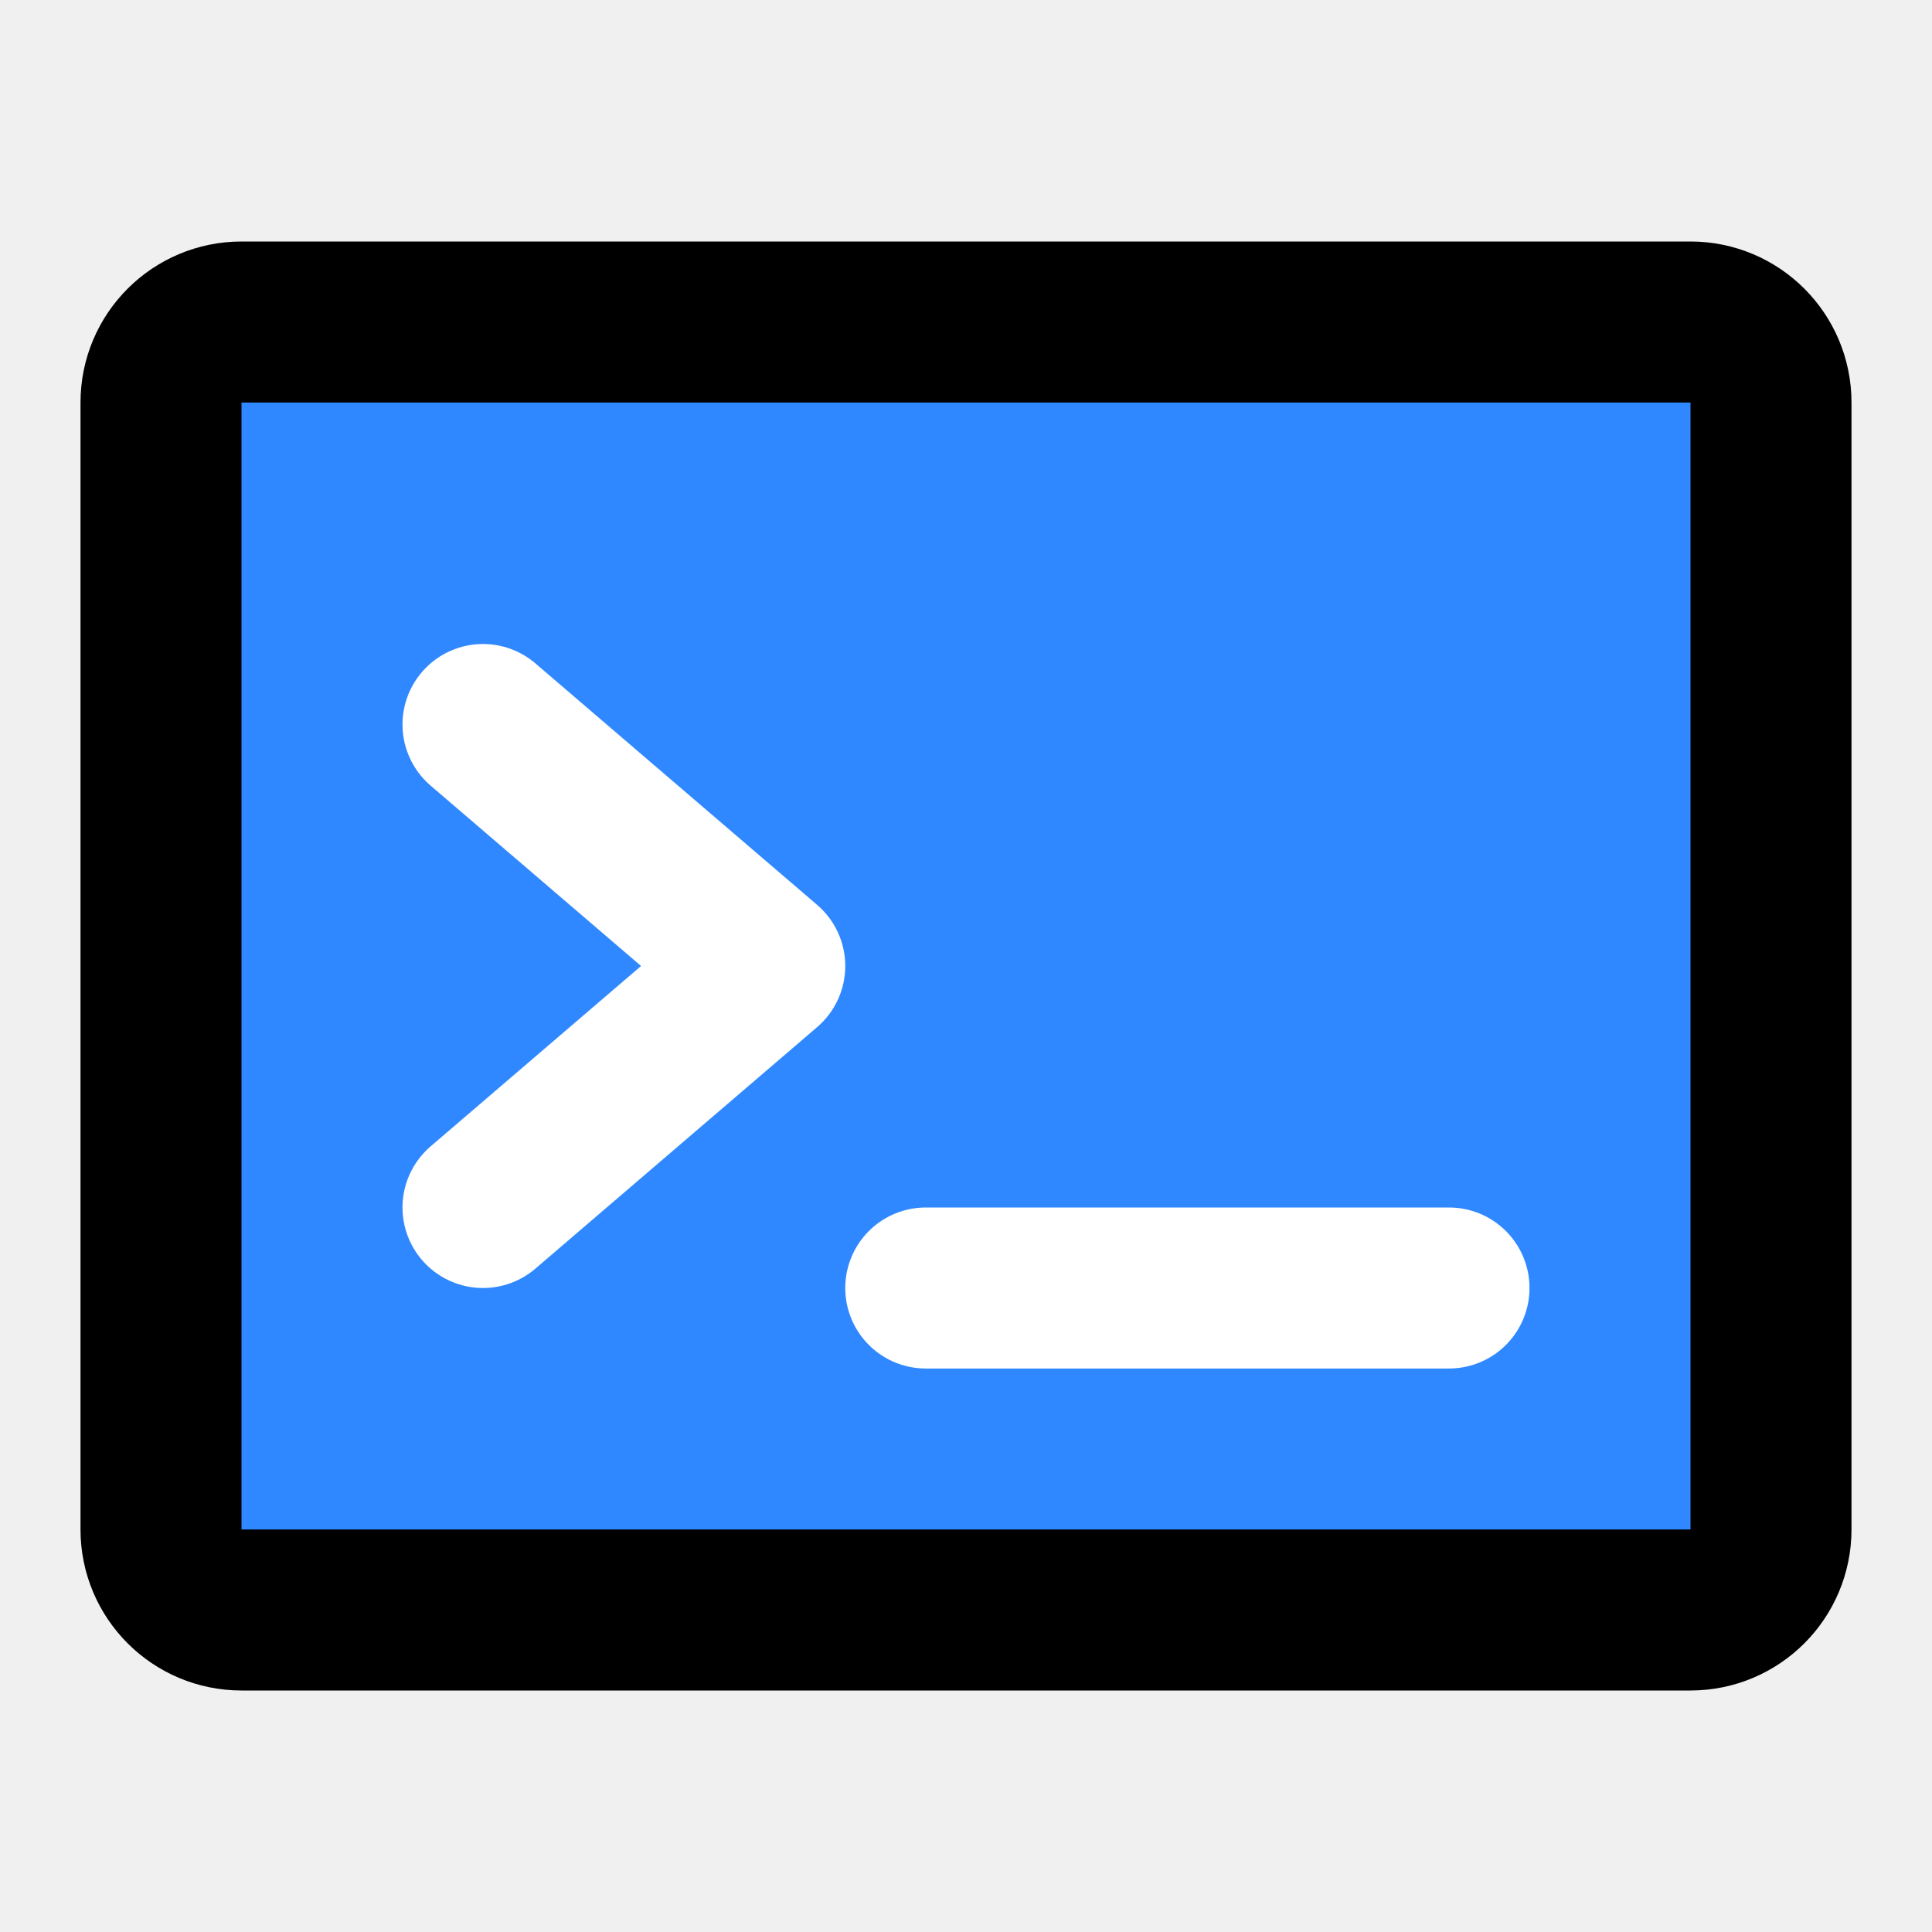
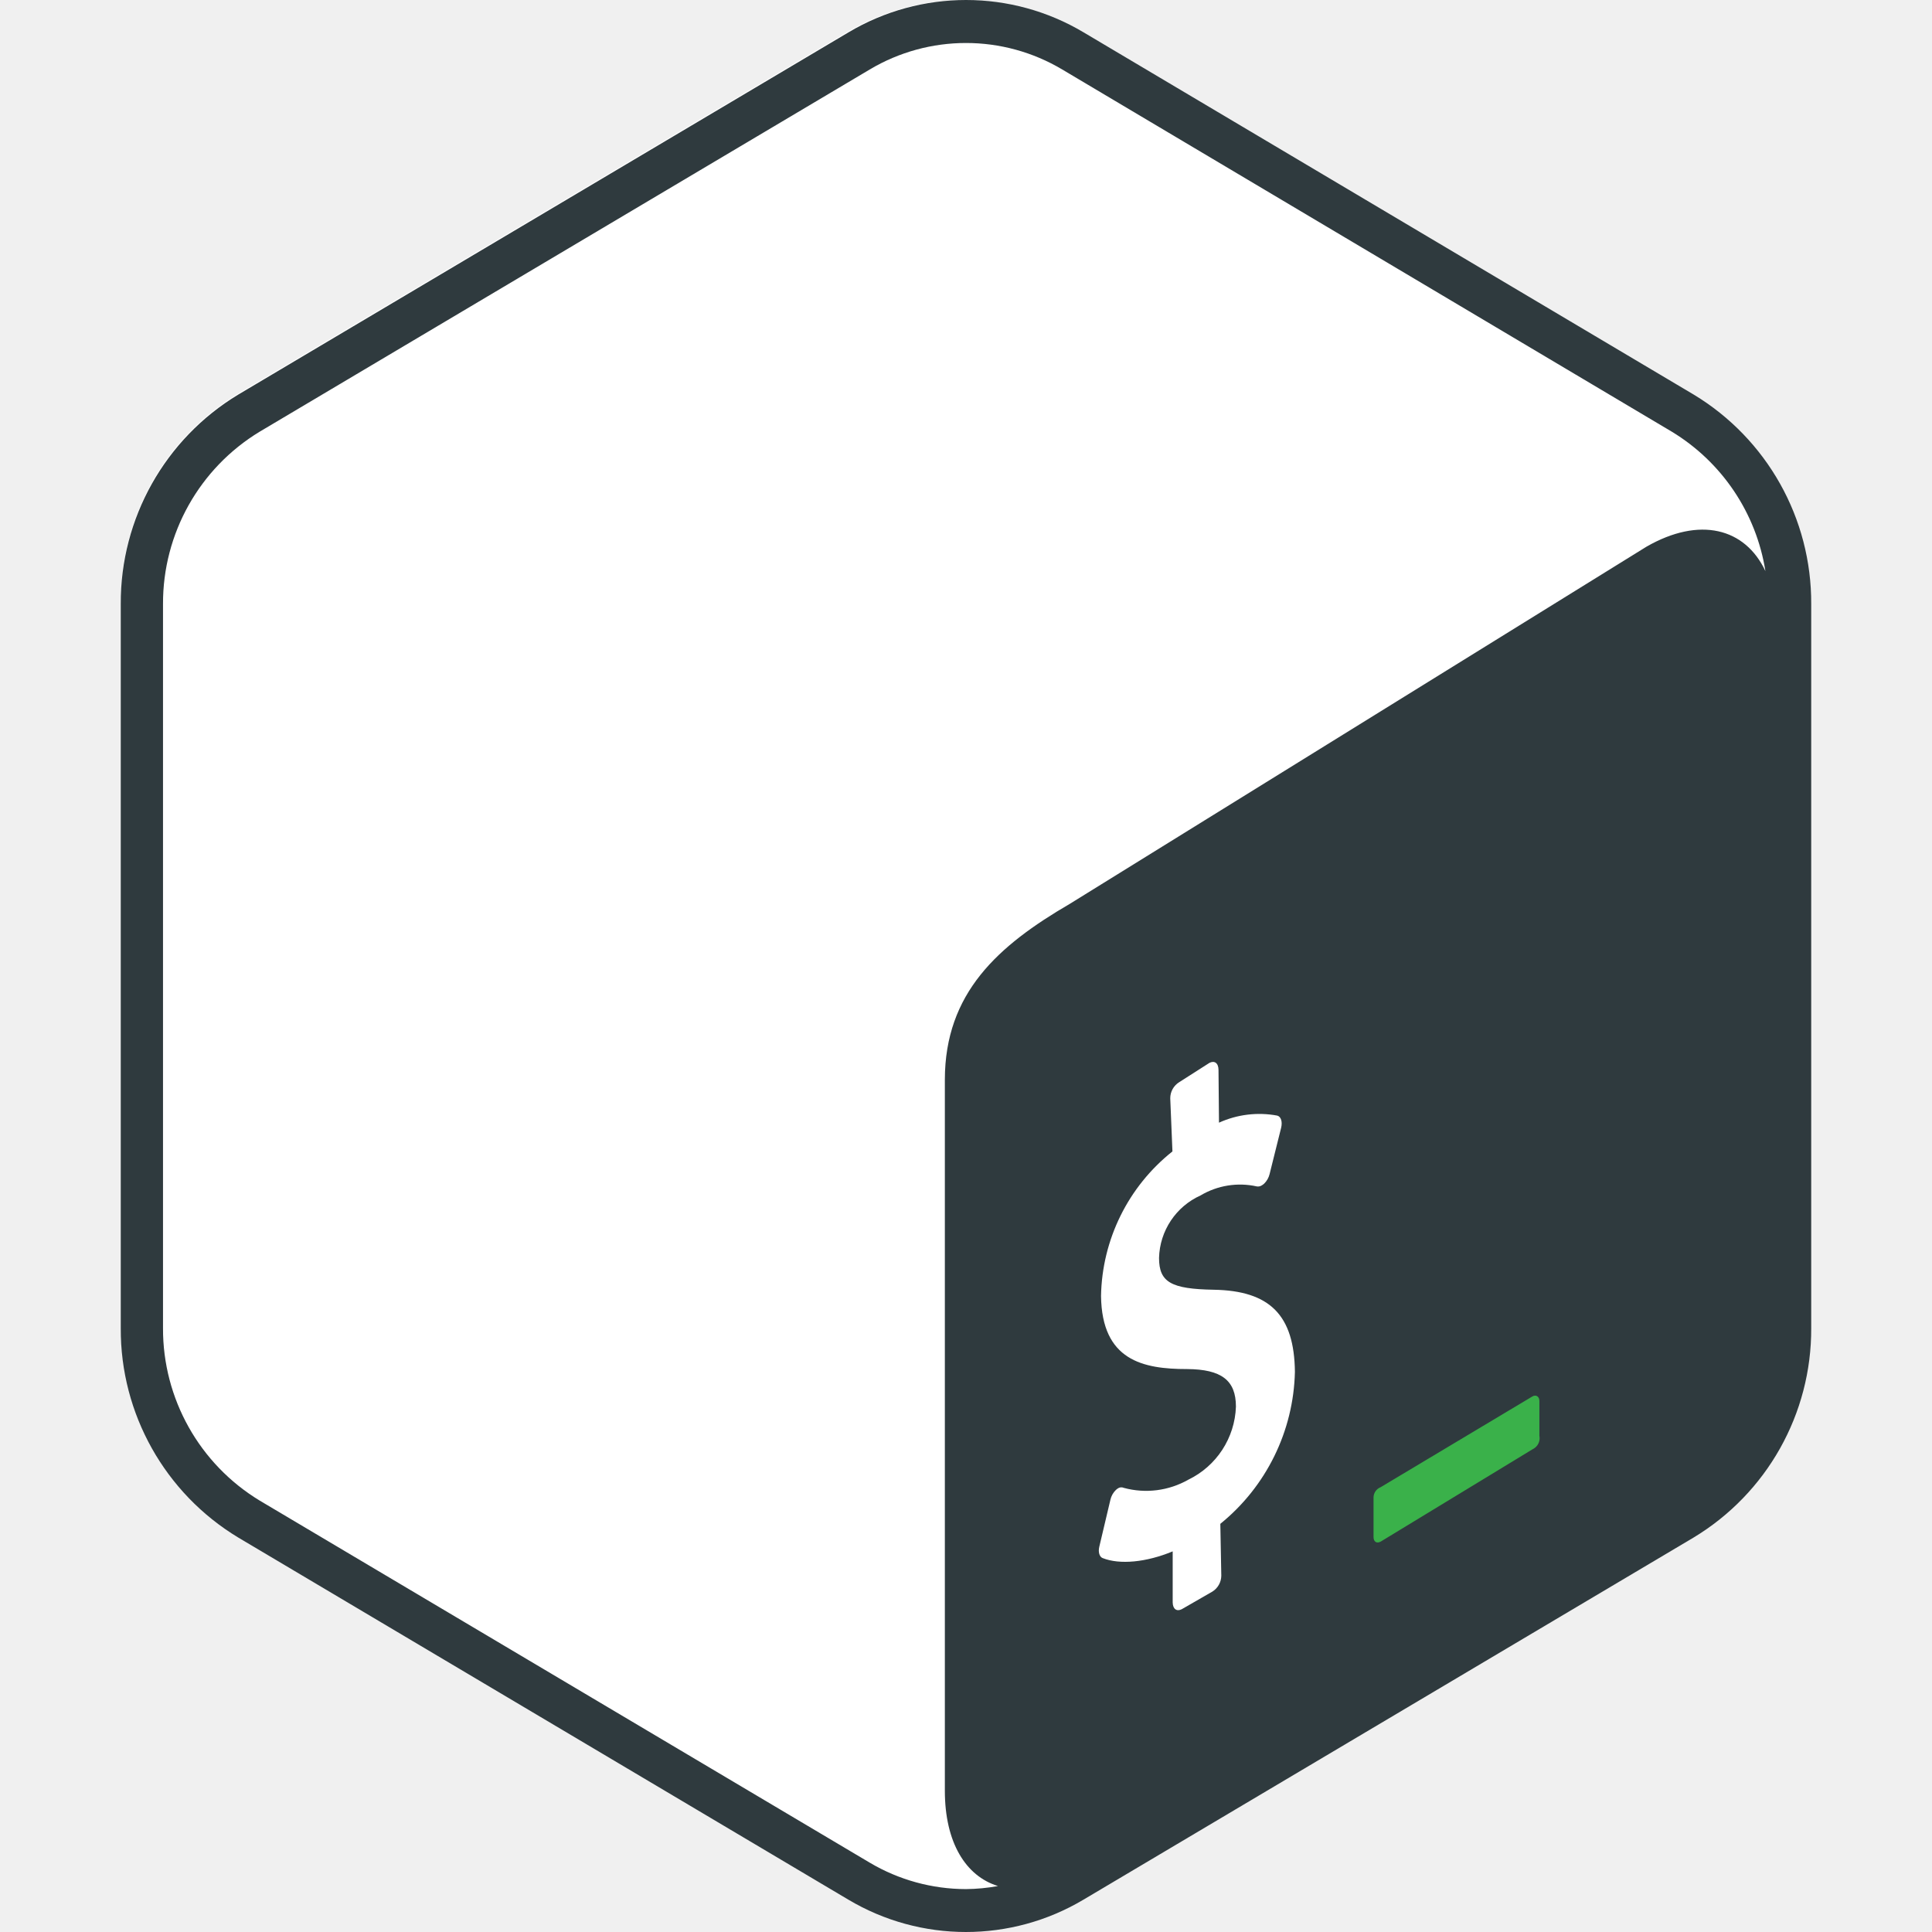
- <svg xmlns="http://www.w3.org/2000/svg" width="800px" height="800px" viewBox="0 0 48 48" fill="none">
-   <rect width="48" height="48" fill="white" fill-opacity="0.01" />
-   <rect x="4" y="8" width="40" height="32" rx="2" fill="#2F88FF" stroke="#000000" stroke-width="4" stroke-linejoin="round" />
-   <path d="M12 18L19 24L12 30" stroke="white" stroke-width="4" stroke-linecap="round" stroke-linejoin="round" />
-   <path d="M23 32H36" stroke="white" stroke-width="4" stroke-linecap="round" stroke-linejoin="round" />
+ <svg xmlns="http://www.w3.org/2000/svg" width="800px" height="800px" viewBox="-16 0 256 256" version="1.1" preserveAspectRatio="xMidYMid">
+   <g>
+     <path d="M207.953,52.162 L127.317,4.287 C117.733,-1.429 105.787,-1.429 96.203,4.287 L15.55,52.162 C5.849,58.014 -0.058,68.54 0,79.869 L0,175.603 C-0.052,186.927 5.854,197.445 15.55,203.294 L96.186,251.153 C105.771,256.865 117.716,256.865 127.301,251.153 L207.937,203.294 C217.645,197.446 223.558,186.92 223.503,175.587 L223.503,79.869 C223.562,68.54 217.655,58.014 207.953,52.162 Z" fill="#FFFFFF">
+ 
+ </path>
+     <path d="M208.412,52.277 L127.598,4.296 C117.992,-1.432 106.02,-1.432 96.414,4.296 L15.584,52.277 C5.862,58.142 -0.058,68.69 0,80.045 L0,175.99 C-0.052,187.339 5.867,197.88 15.584,203.742 L96.398,251.706 C106.004,257.431 117.975,257.431 127.581,251.706 L208.395,203.742 C218.124,197.881 224.051,187.332 223.995,175.973 L223.995,80.045 C224.054,68.69 218.134,58.142 208.412,52.277 Z M99.23,246.803 L18.416,198.839 C10.43,194 5.566,185.328 5.6,175.99 L5.6,80.045 C5.563,70.707 10.428,62.033 18.416,57.196 L99.23,9.216 C107.095,4.524 116.901,4.524 124.766,9.216 L205.515,57.196 C212.172,61.228 216.713,67.989 217.927,75.676 C215.24,69.964 209.204,68.394 202.165,72.44 L125.769,119.756 C116.238,125.307 109.215,131.57 109.198,143.059 L109.198,237.272 C109.198,244.149 111.966,248.599 116.238,249.91 C114.839,250.166 113.42,250.302 111.998,250.315 C107.504,250.311 103.094,249.098 99.23,246.803 Z" fill="#2F3A3E">
+ 
+ </path>
+     <path d="M187.007,185.06 L166.921,197.073 C166.383,197.289 166.022,197.801 166.001,198.381 L166.001,203.661 C166.001,204.307 166.436,204.565 166.969,204.258 L187.363,191.858 C187.862,191.483 188.101,190.854 187.976,190.243 L187.976,185.609 C187.96,185.011 187.492,184.753 187.007,185.06 Z" fill="#3AB14A">
+ 
+ </path>
+     <path d="M144.263,140.832 C144.909,140.509 145.442,140.832 145.458,141.752 L145.522,148.76 C147.938,147.663 150.633,147.336 153.24,147.823 C153.741,147.953 153.951,148.631 153.757,149.438 L152.223,155.59 C152.107,156.054 151.867,156.478 151.529,156.817 C151.41,156.934 151.274,157.032 151.125,157.108 C150.943,157.206 150.732,157.241 150.528,157.205 C147.985,156.641 145.323,157.069 143.084,158.399 C139.811,159.874 137.671,163.093 137.578,166.683 C137.578,169.912 139.193,170.8 144.828,170.897 C152.272,171.026 155.501,174.272 155.582,181.78 C155.405,189.617 151.791,196.98 145.7,201.915 L145.829,208.793 C145.818,209.647 145.374,210.438 144.65,210.892 L140.582,213.233 C139.936,213.556 139.403,213.233 139.387,212.329 L139.387,205.564 C135.899,207.017 132.363,207.356 130.102,206.452 C129.683,206.29 129.489,205.661 129.666,204.934 L131.136,198.718 C131.247,198.226 131.5,197.777 131.862,197.426 C131.977,197.316 132.108,197.223 132.25,197.151 C132.46,197.057 132.701,197.057 132.912,197.151 C135.79,197.932 138.86,197.543 141.453,196.07 C145.195,194.265 147.627,190.533 147.767,186.382 C147.767,182.894 145.845,181.441 141.308,181.408 C135.447,181.408 130.005,180.278 129.892,171.72 C130.027,164.244 133.498,157.22 139.354,152.57 L139.064,145.531 C139.061,144.664 139.507,143.858 140.242,143.399 L144.263,140.832 Z" fill="#FFFFFF">
+ 
+ </path>
+   </g>
</svg>
